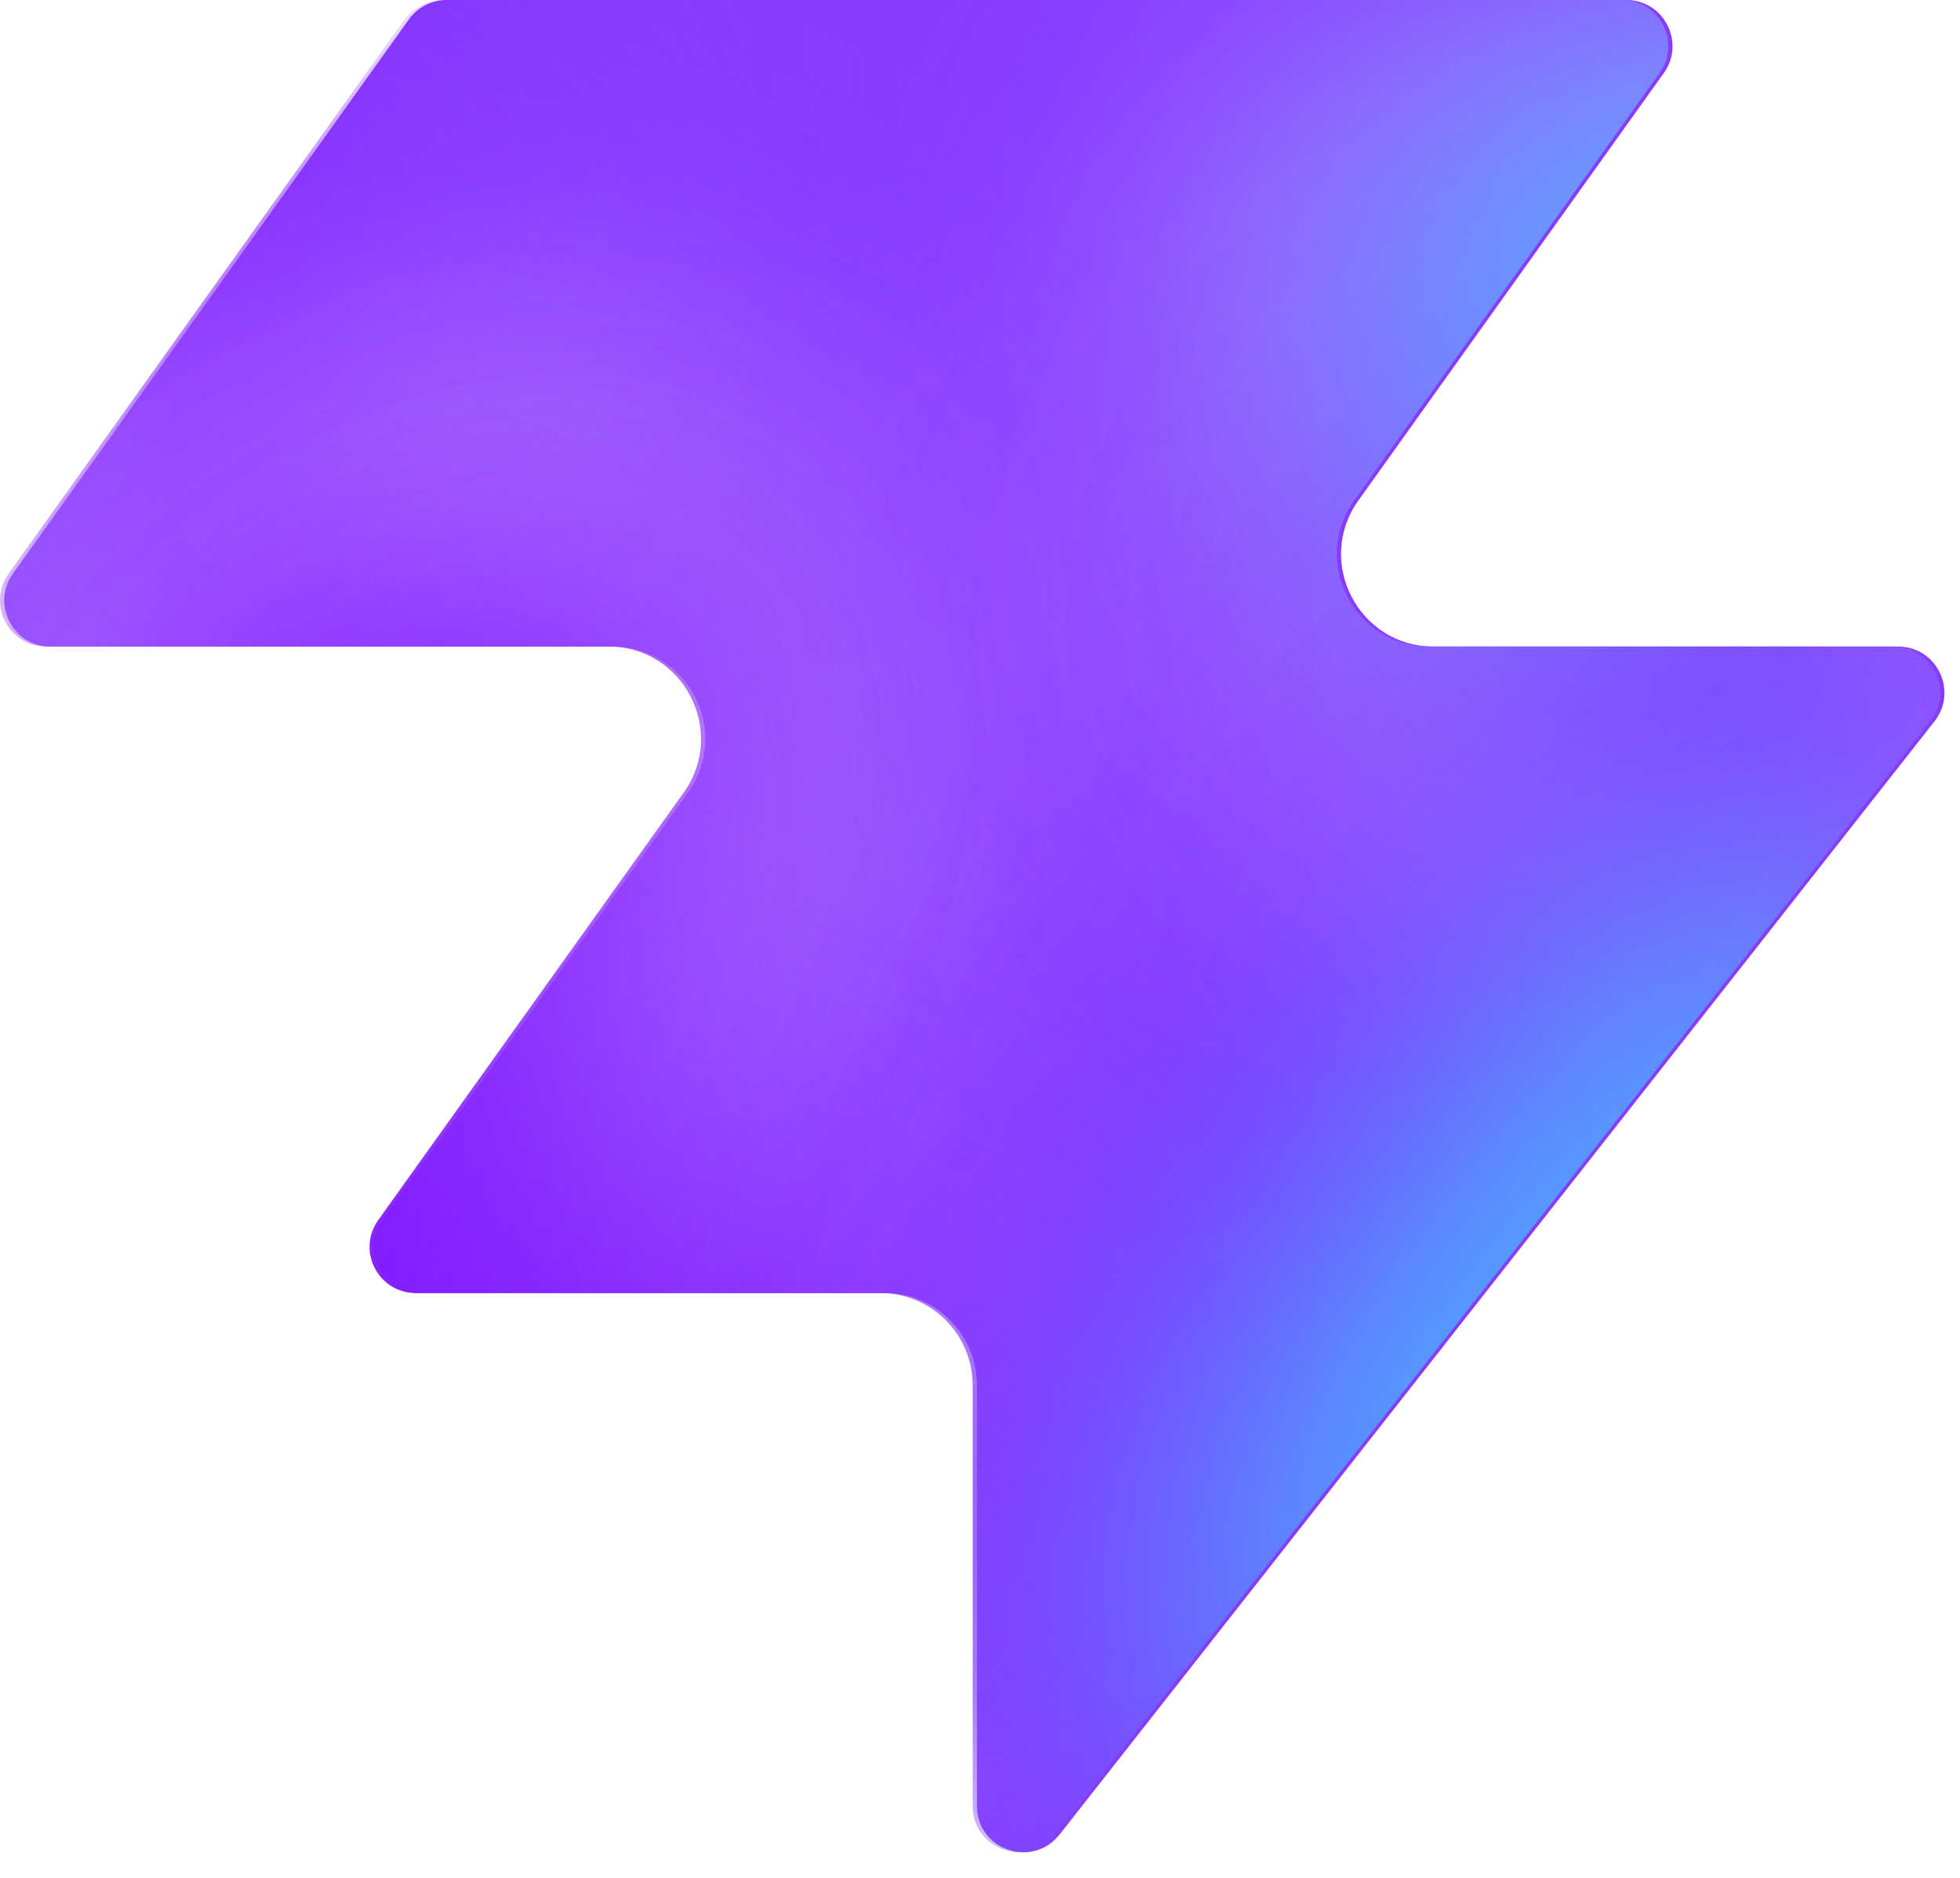
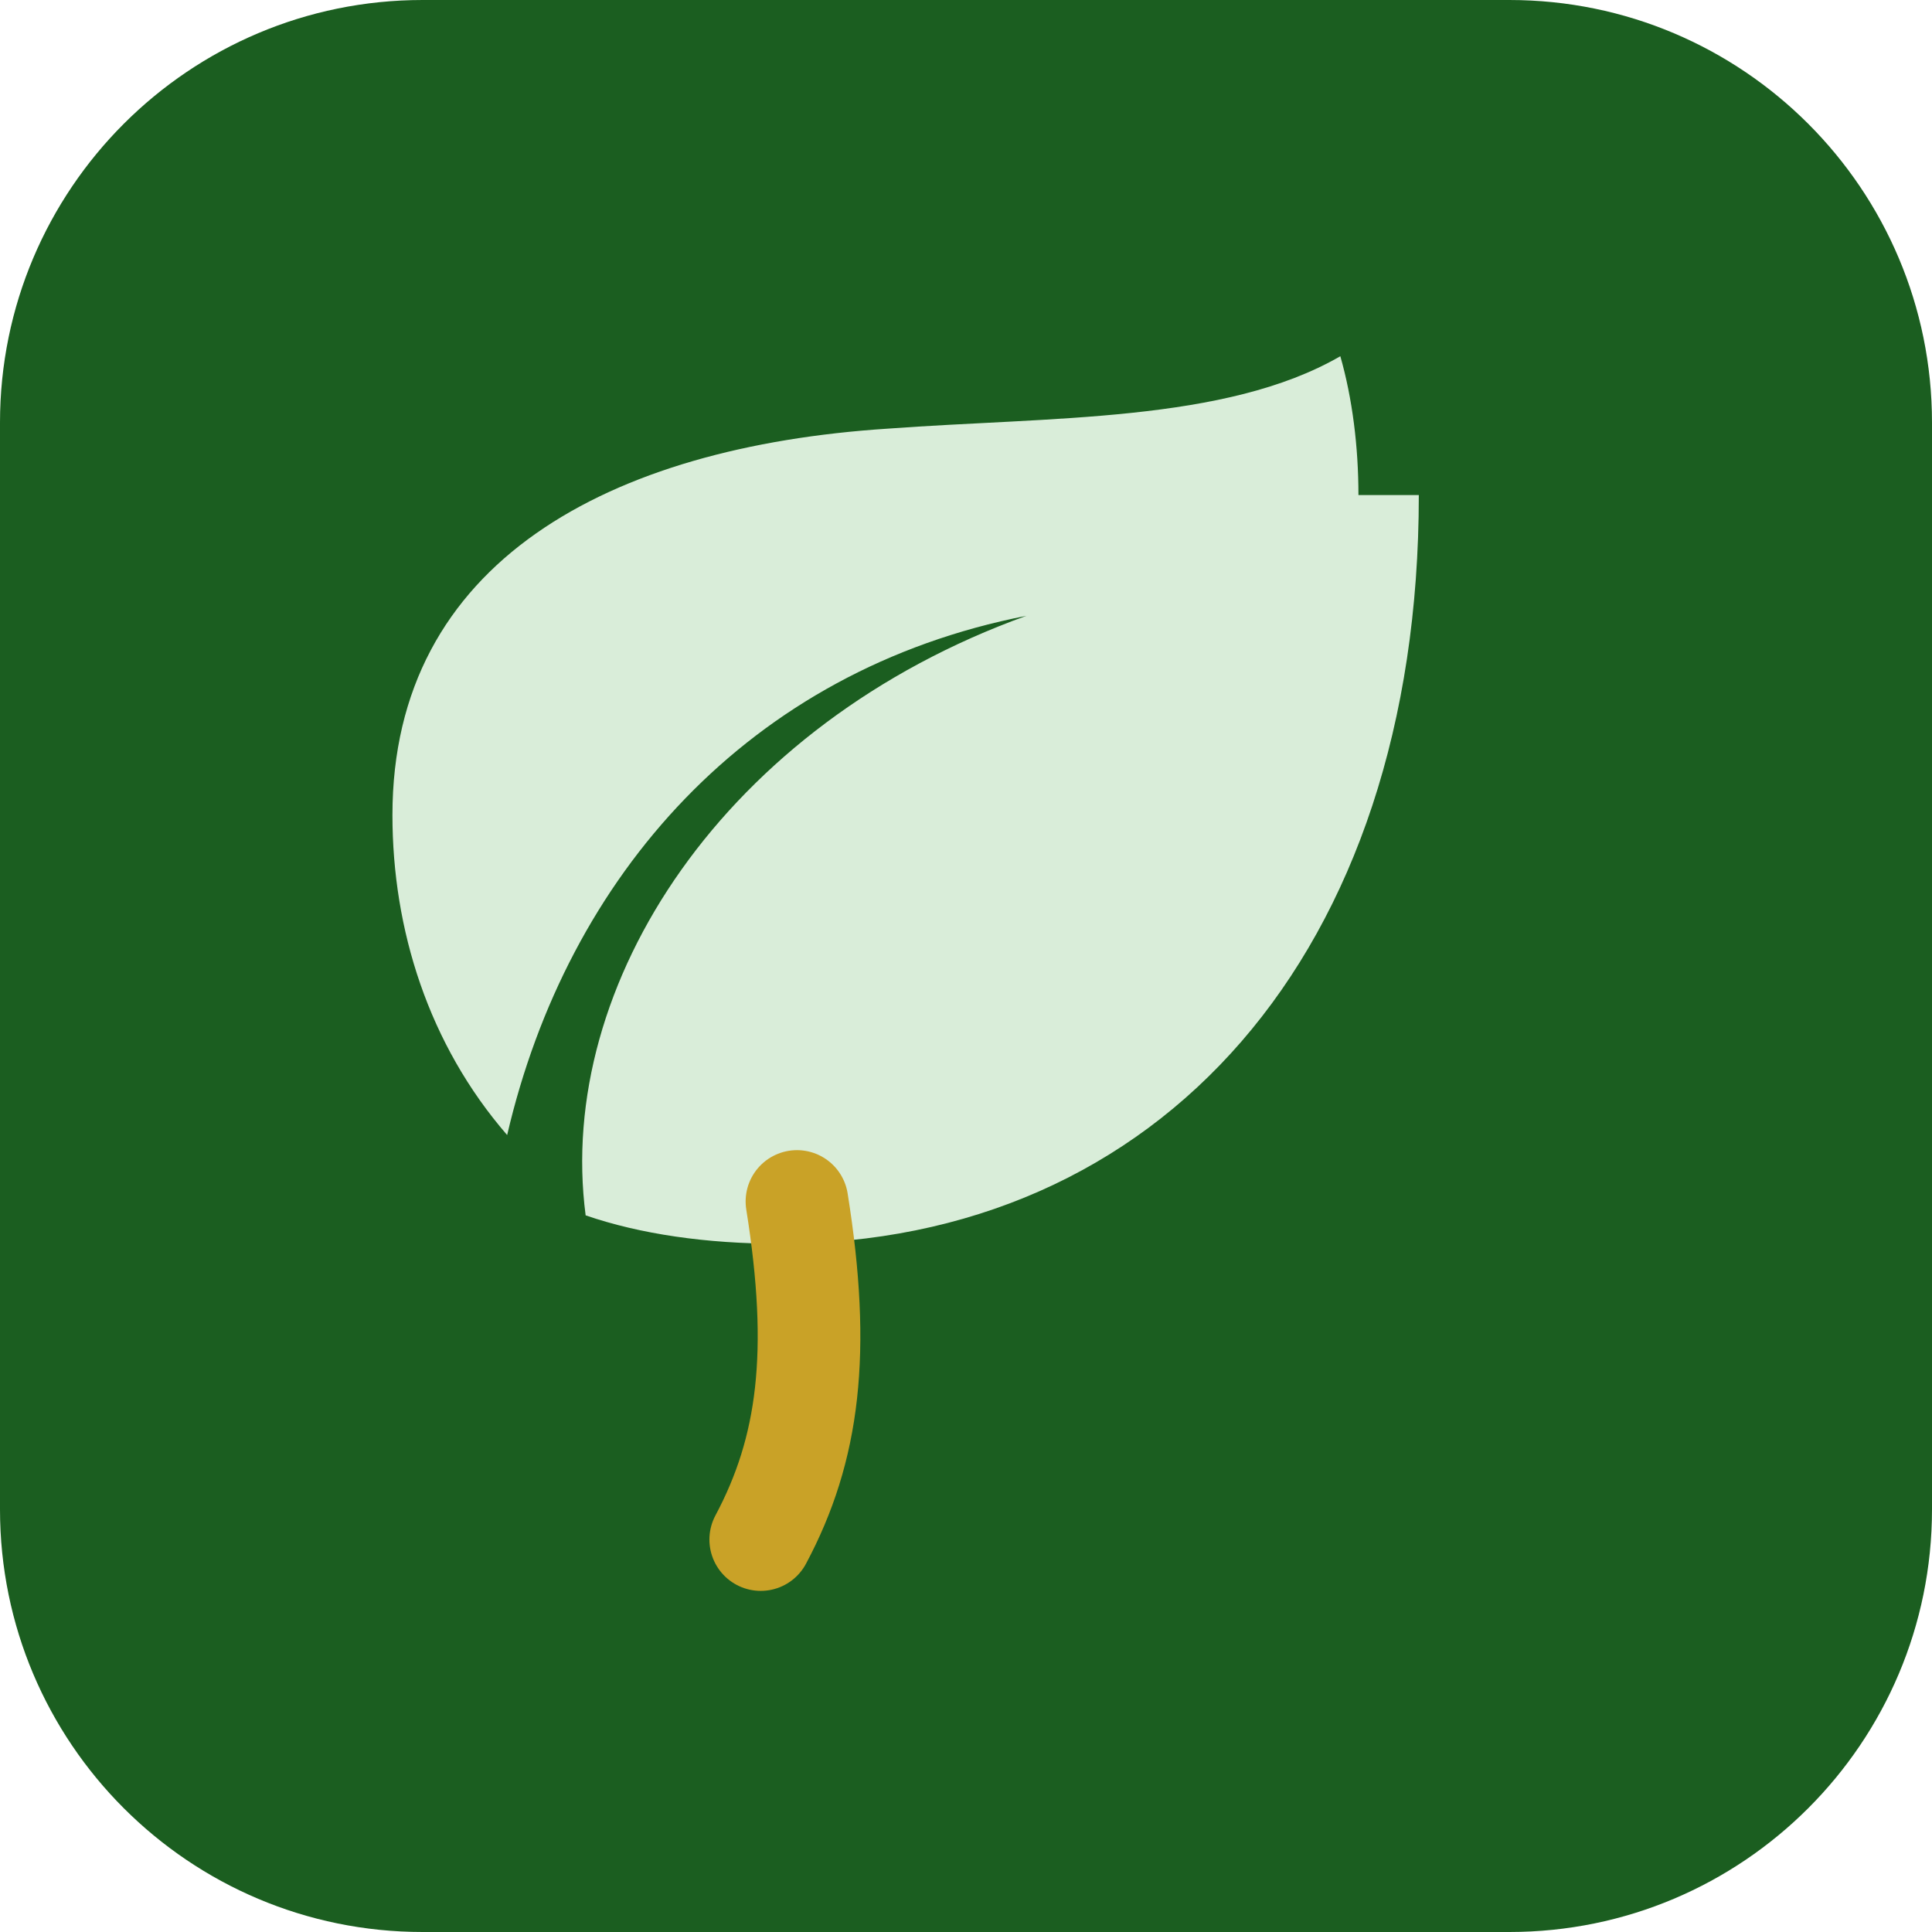
- <svg xmlns="http://www.w3.org/2000/svg" width="48" height="46" fill="none" viewBox="0 0 48 46">
-   <path fill="#863bff" d="M25.946 44.938c-.664.845-2.021.375-2.021-.698V33.937a2.26 2.26 0 0 0-2.262-2.262H10.287c-.92 0-1.456-1.04-.92-1.788l7.48-10.471c1.07-1.497 0-3.578-1.842-3.578H1.237c-.92 0-1.456-1.04-.92-1.788L10.013.474c.214-.297.556-.474.92-.474h28.894c.92 0 1.456 1.04.92 1.788l-7.48 10.471c-1.07 1.498 0 3.579 1.842 3.579h11.377c.943 0 1.473 1.088.89 1.83L25.947 44.94z" style="fill:#863bff;fill:color(display-p3 .525 .23 1);fill-opacity:1" />
-   <mask id="a" width="48" height="46" x="0" y="0" maskUnits="userSpaceOnUse" style="mask-type:alpha">
-     <path fill="#000" d="M25.842 44.938c-.664.844-2.021.375-2.021-.698V33.937a2.26 2.26 0 0 0-2.262-2.262H10.183c-.92 0-1.456-1.04-.92-1.788l7.48-10.471c1.07-1.498 0-3.579-1.842-3.579H1.133c-.92 0-1.456-1.04-.92-1.787L9.91.473c.214-.297.556-.474.92-.474h28.894c.92 0 1.456 1.04.92 1.788l-7.48 10.471c-1.07 1.498 0 3.578 1.842 3.578h11.377c.943 0 1.473 1.088.89 1.832L25.843 44.94z" style="fill:#000;fill-opacity:1" />
-   </mask>
-   <g mask="url(#a)">
-     <g filter="url(#b)">
-       <ellipse cx="5.508" cy="14.704" fill="#ede6ff" rx="5.508" ry="14.704" style="fill:#ede6ff;fill:color(display-p3 .927 .903 1);fill-opacity:1" transform="matrix(.00324 1 1 -.00324 -4.47 31.516)" />
-     </g>
-     <g filter="url(#c)">
-       <ellipse cx="10.399" cy="29.851" fill="#ede6ff" rx="10.399" ry="29.851" style="fill:#ede6ff;fill:color(display-p3 .927 .903 1);fill-opacity:1" transform="matrix(.00324 1 1 -.00324 -39.328 7.883)" />
-     </g>
-     <g filter="url(#d)">
-       <ellipse cx="5.508" cy="30.487" fill="#7e14ff" rx="5.508" ry="30.487" style="fill:#7e14ff;fill:color(display-p3 .492 .077 1);fill-opacity:1" transform="rotate(89.814 -25.913 -14.639)scale(1 -1)" />
-     </g>
-     <g filter="url(#e)">
-       <ellipse cx="5.508" cy="30.599" fill="#7e14ff" rx="5.508" ry="30.599" style="fill:#7e14ff;fill:color(display-p3 .492 .077 1);fill-opacity:1" transform="rotate(89.814 -32.644 -3.334)scale(1 -1)" />
-     </g>
-     <g filter="url(#f)">
-       <ellipse cx="5.508" cy="30.599" fill="#7e14ff" rx="5.508" ry="30.599" style="fill:#7e14ff;fill:color(display-p3 .492 .077 1);fill-opacity:1" transform="matrix(.00324 1 1 -.00324 -34.34 30.47)" />
-     </g>
-     <g filter="url(#g)">
-       <ellipse cx="14.072" cy="22.078" fill="#ede6ff" rx="14.072" ry="22.078" style="fill:#ede6ff;fill:color(display-p3 .927 .903 1);fill-opacity:1" transform="rotate(93.35 24.506 48.493)scale(-1 1)" />
-     </g>
-     <g filter="url(#h)">
-       <ellipse cx="3.47" cy="21.501" fill="#7e14ff" rx="3.47" ry="21.501" style="fill:#7e14ff;fill:color(display-p3 .492 .077 1);fill-opacity:1" transform="rotate(89.009 28.708 47.59)scale(-1 1)" />
-     </g>
-     <g filter="url(#i)">
-       <ellipse cx="3.47" cy="21.501" fill="#7e14ff" rx="3.47" ry="21.501" style="fill:#7e14ff;fill:color(display-p3 .492 .077 1);fill-opacity:1" transform="rotate(89.009 28.708 47.59)scale(-1 1)" />
-     </g>
-     <g filter="url(#j)">
-       <ellipse cx=".387" cy="8.972" fill="#7e14ff" rx="4.407" ry="29.108" style="fill:#7e14ff;fill:color(display-p3 .492 .077 1);fill-opacity:1" transform="rotate(39.51 .387 8.972)" />
-     </g>
-     <g filter="url(#k)">
-       <ellipse cx="47.523" cy="-6.092" fill="#7e14ff" rx="4.407" ry="29.108" style="fill:#7e14ff;fill:color(display-p3 .492 .077 1);fill-opacity:1" transform="rotate(37.892 47.523 -6.092)" />
-     </g>
-     <g filter="url(#l)">
-       <ellipse cx="41.412" cy="6.333" fill="#47bfff" rx="5.971" ry="9.665" style="fill:#47bfff;fill:color(display-p3 .28 .748 1);fill-opacity:1" transform="rotate(37.892 41.412 6.333)" />
-     </g>
-     <g filter="url(#m)">
-       <ellipse cx="-1.879" cy="38.332" fill="#7e14ff" rx="4.407" ry="29.108" style="fill:#7e14ff;fill:color(display-p3 .492 .077 1);fill-opacity:1" transform="rotate(37.892 -1.88 38.332)" />
-     </g>
-     <g filter="url(#n)">
-       <ellipse cx="-1.879" cy="38.332" fill="#7e14ff" rx="4.407" ry="29.108" style="fill:#7e14ff;fill:color(display-p3 .492 .077 1);fill-opacity:1" transform="rotate(37.892 -1.88 38.332)" />
-     </g>
-     <g filter="url(#o)">
-       <ellipse cx="35.651" cy="29.907" fill="#7e14ff" rx="4.407" ry="29.108" style="fill:#7e14ff;fill:color(display-p3 .492 .077 1);fill-opacity:1" transform="rotate(37.892 35.651 29.907)" />
-     </g>
-     <g filter="url(#p)">
-       <ellipse cx="38.418" cy="32.4" fill="#47bfff" rx="5.971" ry="15.297" style="fill:#47bfff;fill:color(display-p3 .28 .748 1);fill-opacity:1" transform="rotate(37.892 38.418 32.4)" />
-     </g>
-   </g>
-   <defs>
-     <filter id="b" width="60.045" height="41.654" x="-19.77" y="16.149" color-interpolation-filters="sRGB" filterUnits="userSpaceOnUse">
-       <feFlood flood-opacity="0" result="BackgroundImageFix" />
-       <feBlend in="SourceGraphic" in2="BackgroundImageFix" result="shape" />
-       <feGaussianBlur result="effect1_foregroundBlur_2002_17158" stdDeviation="7.659" />
-     </filter>
-     <filter id="c" width="90.34" height="51.437" x="-54.613" y="-7.533" color-interpolation-filters="sRGB" filterUnits="userSpaceOnUse">
-       <feFlood flood-opacity="0" result="BackgroundImageFix" />
-       <feBlend in="SourceGraphic" in2="BackgroundImageFix" result="shape" />
-       <feGaussianBlur result="effect1_foregroundBlur_2002_17158" stdDeviation="7.659" />
-     </filter>
-     <filter id="d" width="79.355" height="29.4" x="-49.64" y="2.03" color-interpolation-filters="sRGB" filterUnits="userSpaceOnUse">
-       <feFlood flood-opacity="0" result="BackgroundImageFix" />
-       <feBlend in="SourceGraphic" in2="BackgroundImageFix" result="shape" />
-       <feGaussianBlur result="effect1_foregroundBlur_2002_17158" stdDeviation="4.596" />
-     </filter>
-     <filter id="e" width="79.579" height="29.4" x="-45.045" y="20.029" color-interpolation-filters="sRGB" filterUnits="userSpaceOnUse">
-       <feFlood flood-opacity="0" result="BackgroundImageFix" />
-       <feBlend in="SourceGraphic" in2="BackgroundImageFix" result="shape" />
-       <feGaussianBlur result="effect1_foregroundBlur_2002_17158" stdDeviation="4.596" />
-     </filter>
-     <filter id="f" width="79.579" height="29.4" x="-43.513" y="21.178" color-interpolation-filters="sRGB" filterUnits="userSpaceOnUse">
-       <feFlood flood-opacity="0" result="BackgroundImageFix" />
-       <feBlend in="SourceGraphic" in2="BackgroundImageFix" result="shape" />
-       <feGaussianBlur result="effect1_foregroundBlur_2002_17158" stdDeviation="4.596" />
-     </filter>
-     <filter id="g" width="74.749" height="58.852" x="15.756" y="-17.901" color-interpolation-filters="sRGB" filterUnits="userSpaceOnUse">
-       <feFlood flood-opacity="0" result="BackgroundImageFix" />
-       <feBlend in="SourceGraphic" in2="BackgroundImageFix" result="shape" />
-       <feGaussianBlur result="effect1_foregroundBlur_2002_17158" stdDeviation="7.659" />
-     </filter>
-     <filter id="h" width="61.377" height="25.362" x="23.548" y="2.284" color-interpolation-filters="sRGB" filterUnits="userSpaceOnUse">
-       <feFlood flood-opacity="0" result="BackgroundImageFix" />
-       <feBlend in="SourceGraphic" in2="BackgroundImageFix" result="shape" />
-       <feGaussianBlur result="effect1_foregroundBlur_2002_17158" stdDeviation="4.596" />
-     </filter>
-     <filter id="i" width="61.377" height="25.362" x="23.548" y="2.284" color-interpolation-filters="sRGB" filterUnits="userSpaceOnUse">
-       <feFlood flood-opacity="0" result="BackgroundImageFix" />
-       <feBlend in="SourceGraphic" in2="BackgroundImageFix" result="shape" />
-       <feGaussianBlur result="effect1_foregroundBlur_2002_17158" stdDeviation="4.596" />
-     </filter>
-     <filter id="j" width="56.045" height="63.649" x="-27.636" y="-22.853" color-interpolation-filters="sRGB" filterUnits="userSpaceOnUse">
-       <feFlood flood-opacity="0" result="BackgroundImageFix" />
-       <feBlend in="SourceGraphic" in2="BackgroundImageFix" result="shape" />
-       <feGaussianBlur result="effect1_foregroundBlur_2002_17158" stdDeviation="4.596" />
-     </filter>
-     <filter id="k" width="54.814" height="64.646" x="20.116" y="-38.415" color-interpolation-filters="sRGB" filterUnits="userSpaceOnUse">
-       <feFlood flood-opacity="0" result="BackgroundImageFix" />
-       <feBlend in="SourceGraphic" in2="BackgroundImageFix" result="shape" />
-       <feGaussianBlur result="effect1_foregroundBlur_2002_17158" stdDeviation="4.596" />
-     </filter>
-     <filter id="l" width="33.541" height="35.313" x="24.641" y="-11.323" color-interpolation-filters="sRGB" filterUnits="userSpaceOnUse">
-       <feFlood flood-opacity="0" result="BackgroundImageFix" />
-       <feBlend in="SourceGraphic" in2="BackgroundImageFix" result="shape" />
-       <feGaussianBlur result="effect1_foregroundBlur_2002_17158" stdDeviation="4.596" />
-     </filter>
-     <filter id="m" width="54.814" height="64.646" x="-29.286" y="6.009" color-interpolation-filters="sRGB" filterUnits="userSpaceOnUse">
-       <feFlood flood-opacity="0" result="BackgroundImageFix" />
-       <feBlend in="SourceGraphic" in2="BackgroundImageFix" result="shape" />
-       <feGaussianBlur result="effect1_foregroundBlur_2002_17158" stdDeviation="4.596" />
-     </filter>
-     <filter id="n" width="54.814" height="64.646" x="-29.286" y="6.009" color-interpolation-filters="sRGB" filterUnits="userSpaceOnUse">
-       <feFlood flood-opacity="0" result="BackgroundImageFix" />
-       <feBlend in="SourceGraphic" in2="BackgroundImageFix" result="shape" />
-       <feGaussianBlur result="effect1_foregroundBlur_2002_17158" stdDeviation="4.596" />
-     </filter>
-     <filter id="o" width="54.814" height="64.646" x="8.244" y="-2.416" color-interpolation-filters="sRGB" filterUnits="userSpaceOnUse">
-       <feFlood flood-opacity="0" result="BackgroundImageFix" />
-       <feBlend in="SourceGraphic" in2="BackgroundImageFix" result="shape" />
-       <feGaussianBlur result="effect1_foregroundBlur_2002_17158" stdDeviation="4.596" />
-     </filter>
-     <filter id="p" width="39.409" height="43.623" x="18.713" y="10.588" color-interpolation-filters="sRGB" filterUnits="userSpaceOnUse">
-       <feFlood flood-opacity="0" result="BackgroundImageFix" />
-       <feBlend in="SourceGraphic" in2="BackgroundImageFix" result="shape" />
-       <feGaussianBlur result="effect1_foregroundBlur_2002_17158" stdDeviation="4.596" />
-     </filter>
-   </defs>
+ <svg xmlns="http://www.w3.org/2000/svg" viewBox="0 0 32 32" width="32" height="32">
+   <rect width="32" height="32" rx="7" fill="#1B5E20" />
+   <path d="M23.5 8.2c0 7.6-4.3 12.4-10.6 12.4-1.2 0-2.3-.16-3.2-.47C9.2 16.3 12 12 17 10.2c-4.6.9-7.6 4.3-8.6 8.6-1.3-1.5-1.9-3.4-1.9-5.3 0-4.2 3.6-6.1 8.2-6.4 2.7-.2 5.6-.1 7.5-1.2.2.7.3 1.5.3 2.3Z" fill="#D9EDD9" />
+   <path d="M13.2 19.9C13.6 22.4 13.4 24 12.6 25.5" stroke="#C9A227" stroke-width="1.7" stroke-linecap="round" fill="none" />
</svg>
